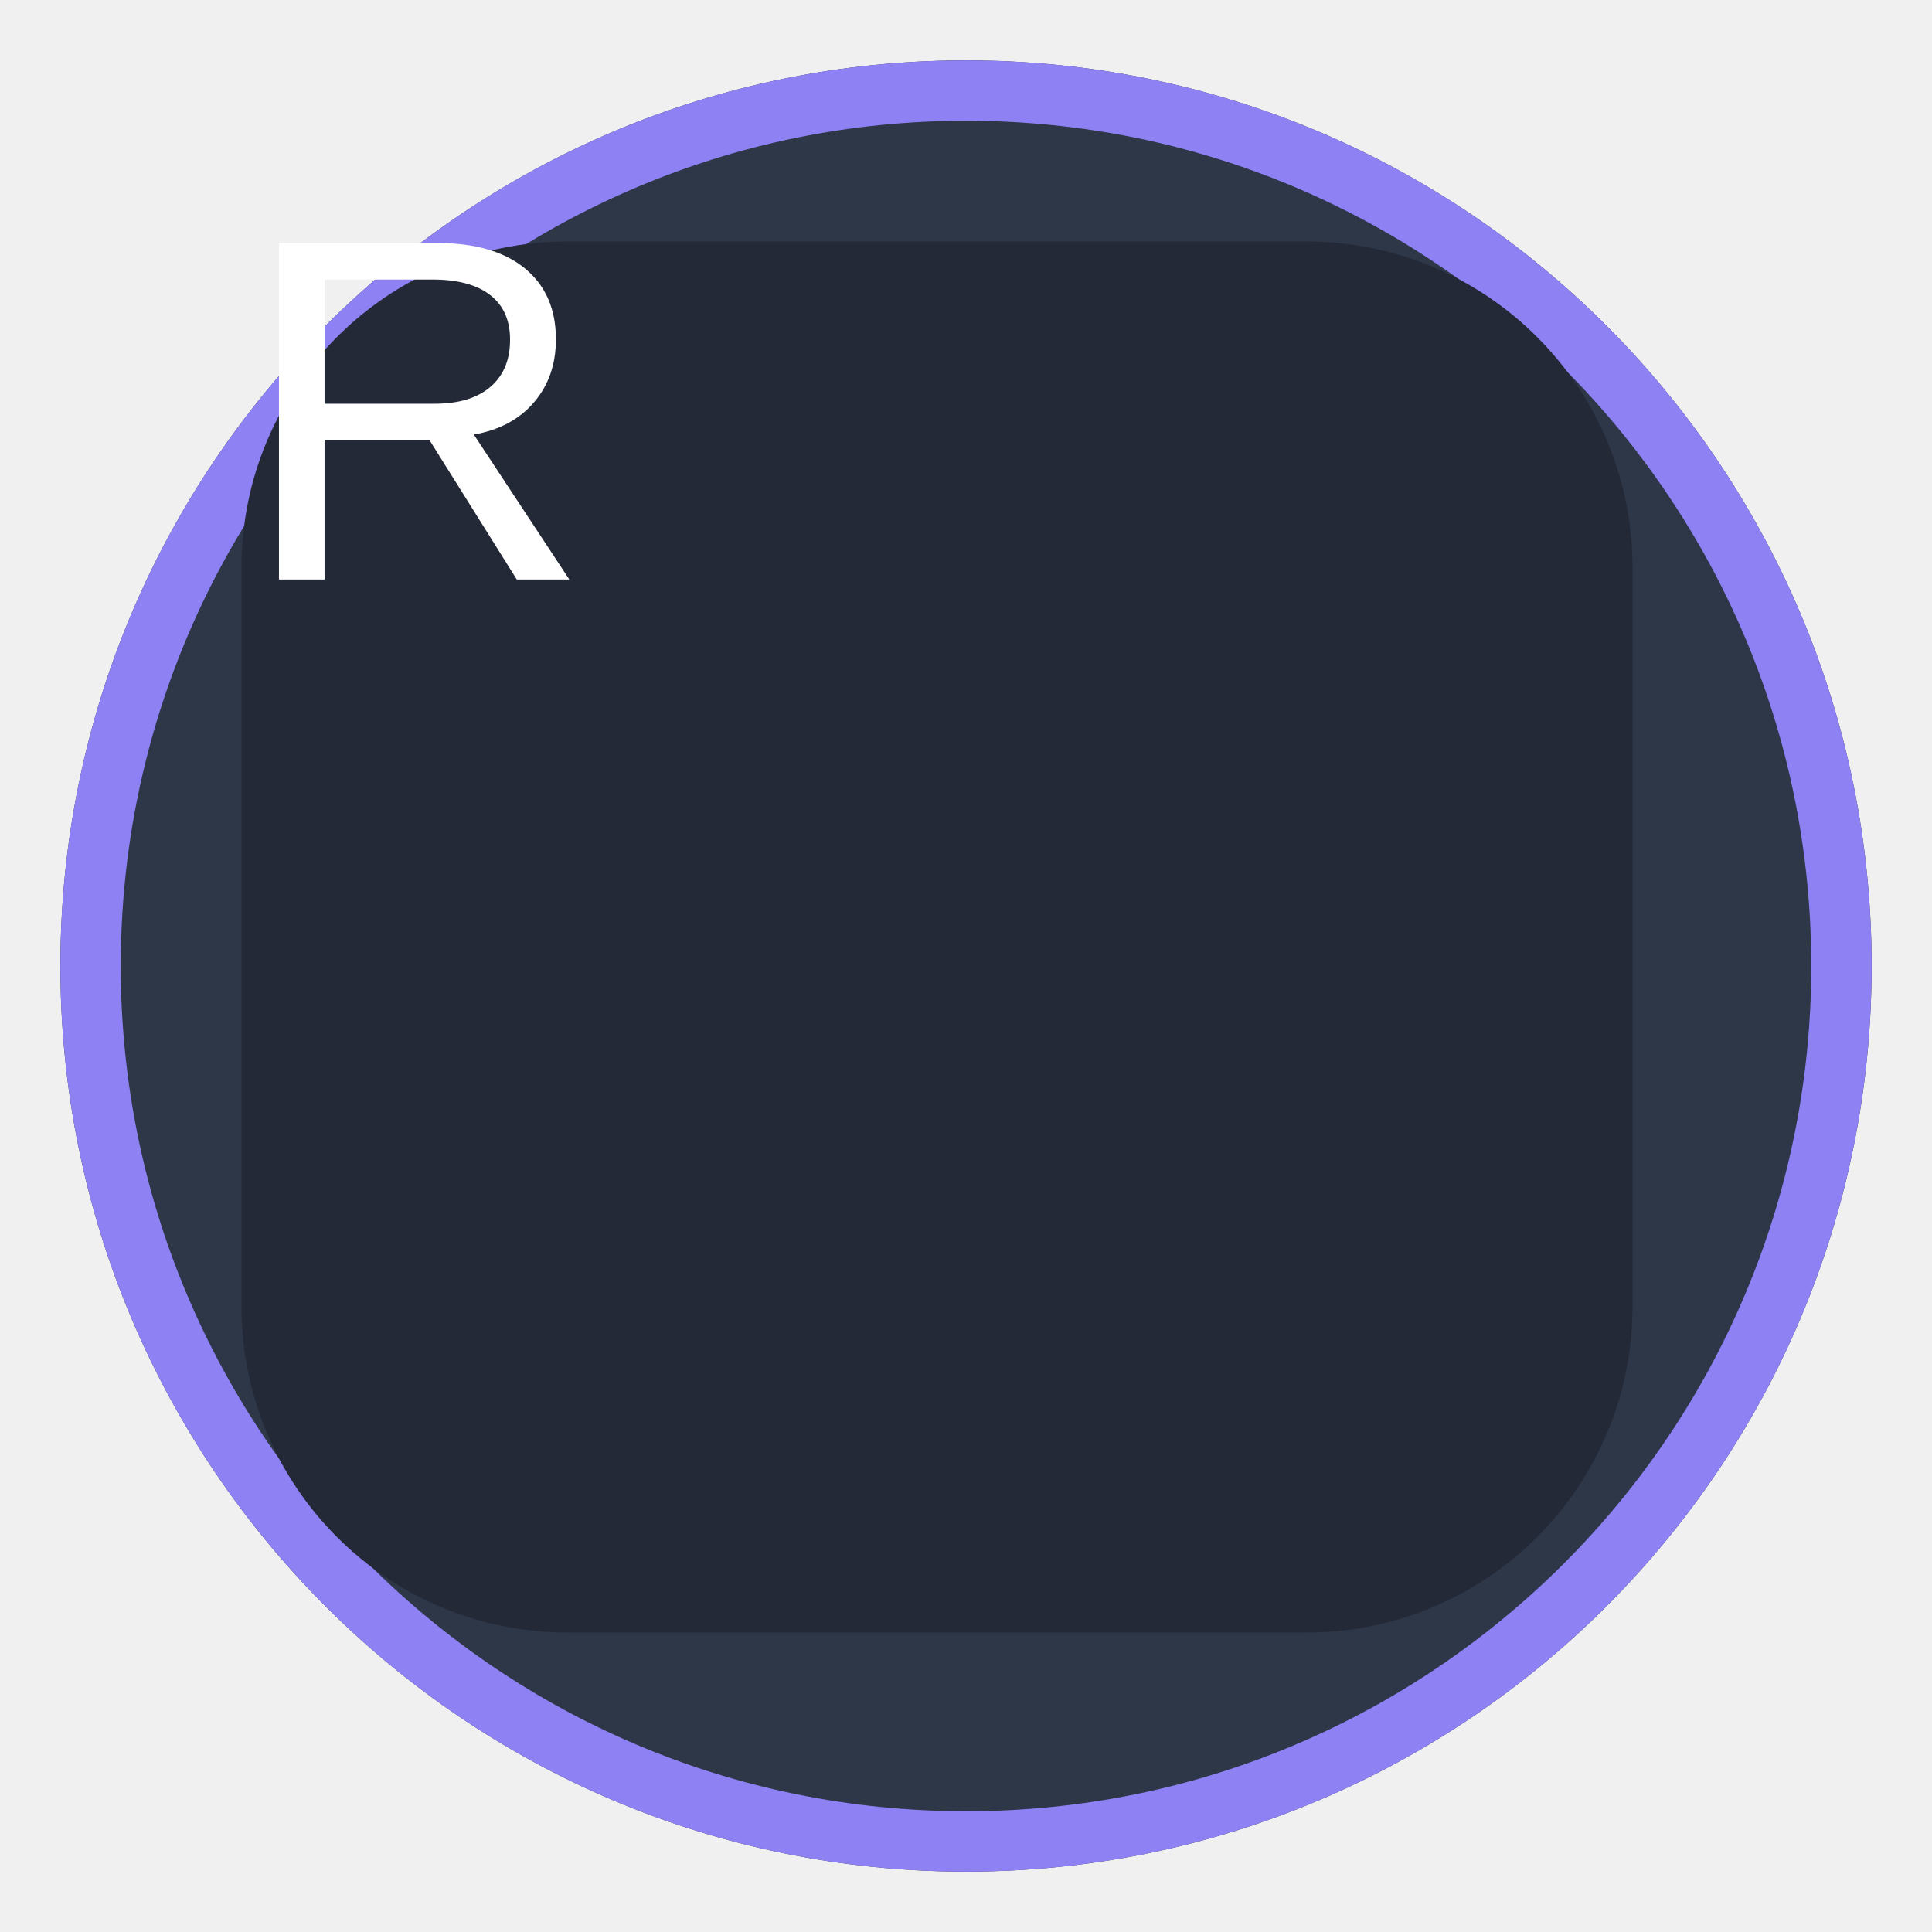
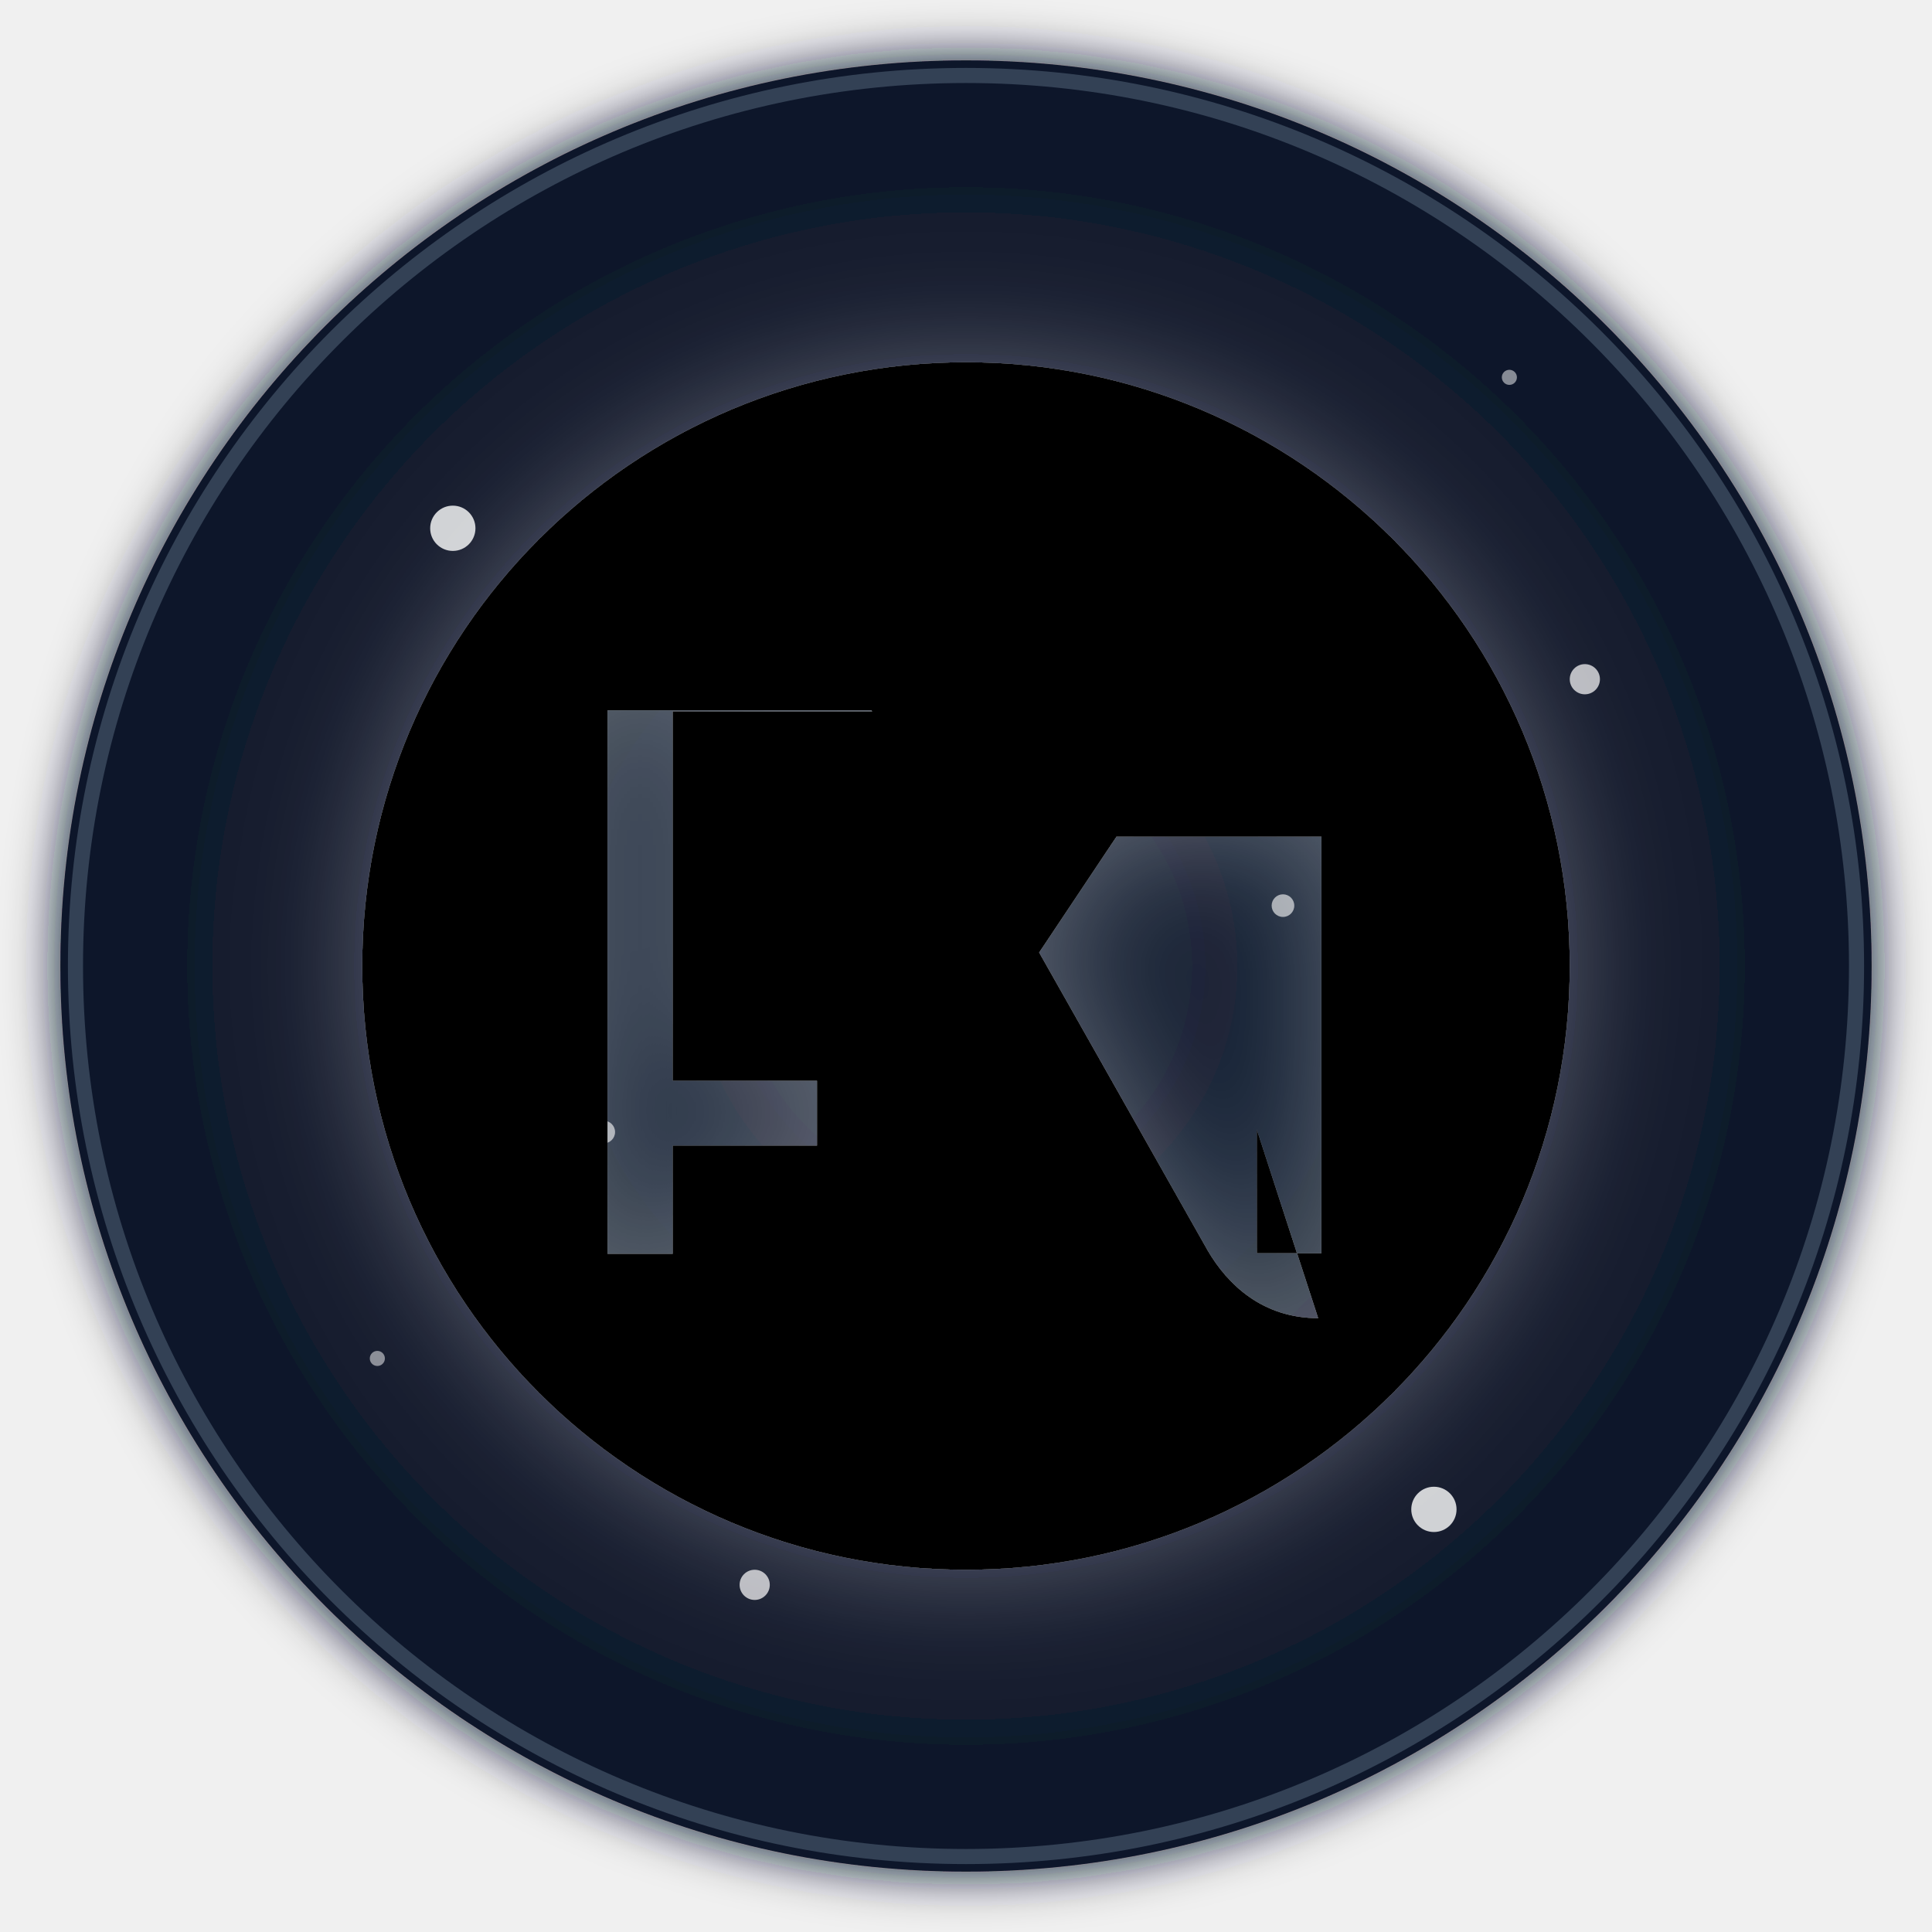
- <svg xmlns="http://www.w3.org/2000/svg" width="64" height="64" viewBox="0 0 64 64">
-   <circle cx="32" cy="32" r="30" fill="#2d3748" />
-   <circle cx="32" cy="32" r="29" fill="none" stroke="#8e81f4" stroke-width="2" />
-   <circle cx="15" cy="15" r="1.5" fill="white" opacity="0.7" />
-   <circle cx="50" cy="45" r="1" fill="white" opacity="0.5" />
-   <circle cx="48" cy="18" r="1.2" fill="white" opacity="0.6" />
-   <g transform="translate(8, 8) scale(0.18)">
-     <rect width="256" height="256" fill="#242938" rx="60" />
-     <text x="50%" y="55%" text-anchor="middle" fill="#fff" font-size="90" font-family="Arial, Helvetica, sans-serif" dy=".3em">R</text>
+ <svg xmlns="http://www.w3.org/2000/svg" width="256" height="256" viewBox="0 0 256 256" fill="none">
+   <defs>
+     <radialGradient id="grad1" cx="50%" cy="50%" r="50%" fx="50%" fy="50%">
+       <stop offset="0%" style="stop-color:#1e293b;stop-opacity:1" />
+       <stop offset="100%" style="stop-color:#0f172a;stop-opacity:1" />
+     </radialGradient>
+     <filter id="glow">
+       <feGaussianBlur stdDeviation="3.5" result="coloredBlur" />
+       <feMerge>
+         <feMergeNode in="coloredBlur" />
+         <feMergeNode in="SourceGraphic" />
+       </feMerge>
+     </filter>
+   </defs>
+   <circle cx="128" cy="128" r="120" fill="url(#grad1)" filter="url(#glow)" />
+   <circle cx="128" cy="128" r="118" fill="transparent" stroke="#334155" stroke-width="2" />
+   <circle cx="60" cy="70" r="3" fill="white" opacity="0.8" />
+   <circle cx="190" cy="200" r="3" fill="white" opacity="0.8" />
+   <circle cx="100" cy="210" r="2" fill="white" opacity="0.7" />
+   <circle cx="210" cy="90" r="2" fill="white" opacity="0.7" />
+   <circle cx="80" cy="150" r="1.5" fill="white" opacity="0.6" />
+   <circle cx="170" cy="120" r="1.5" fill="white" opacity="0.6" />
+   <circle cx="50" cy="180" r="1" fill="white" opacity="0.5" />
+   <circle cx="200" cy="50" r="1" fill="white" opacity="0.5" />
+   <g style="filter: drop-shadow(0 0 8px rgba(255, 255, 255, 0.3));">
+     <g transform="translate(128, 128) scale(0.3125) translate(-256, -256)">
+       <path fill="#000" d="M256 0C114.6 0 0 114.6 0 256s114.6 256 256 256 256-114.6 256-256S397.4 0 256 0zm149.3 405.3c-23.5 0-38.3-14.2-46.7-28.5L256 195.4l-31.6-47.4h-92.8V378H104V147.6h111.9l69.8 104.7 34.1-51.1h86.9v176.6h-27.4v-52.5zM131.6 304.7h61.2v27.4h-61.2v-27.4z" />
+     </g>
  </g>
</svg>
